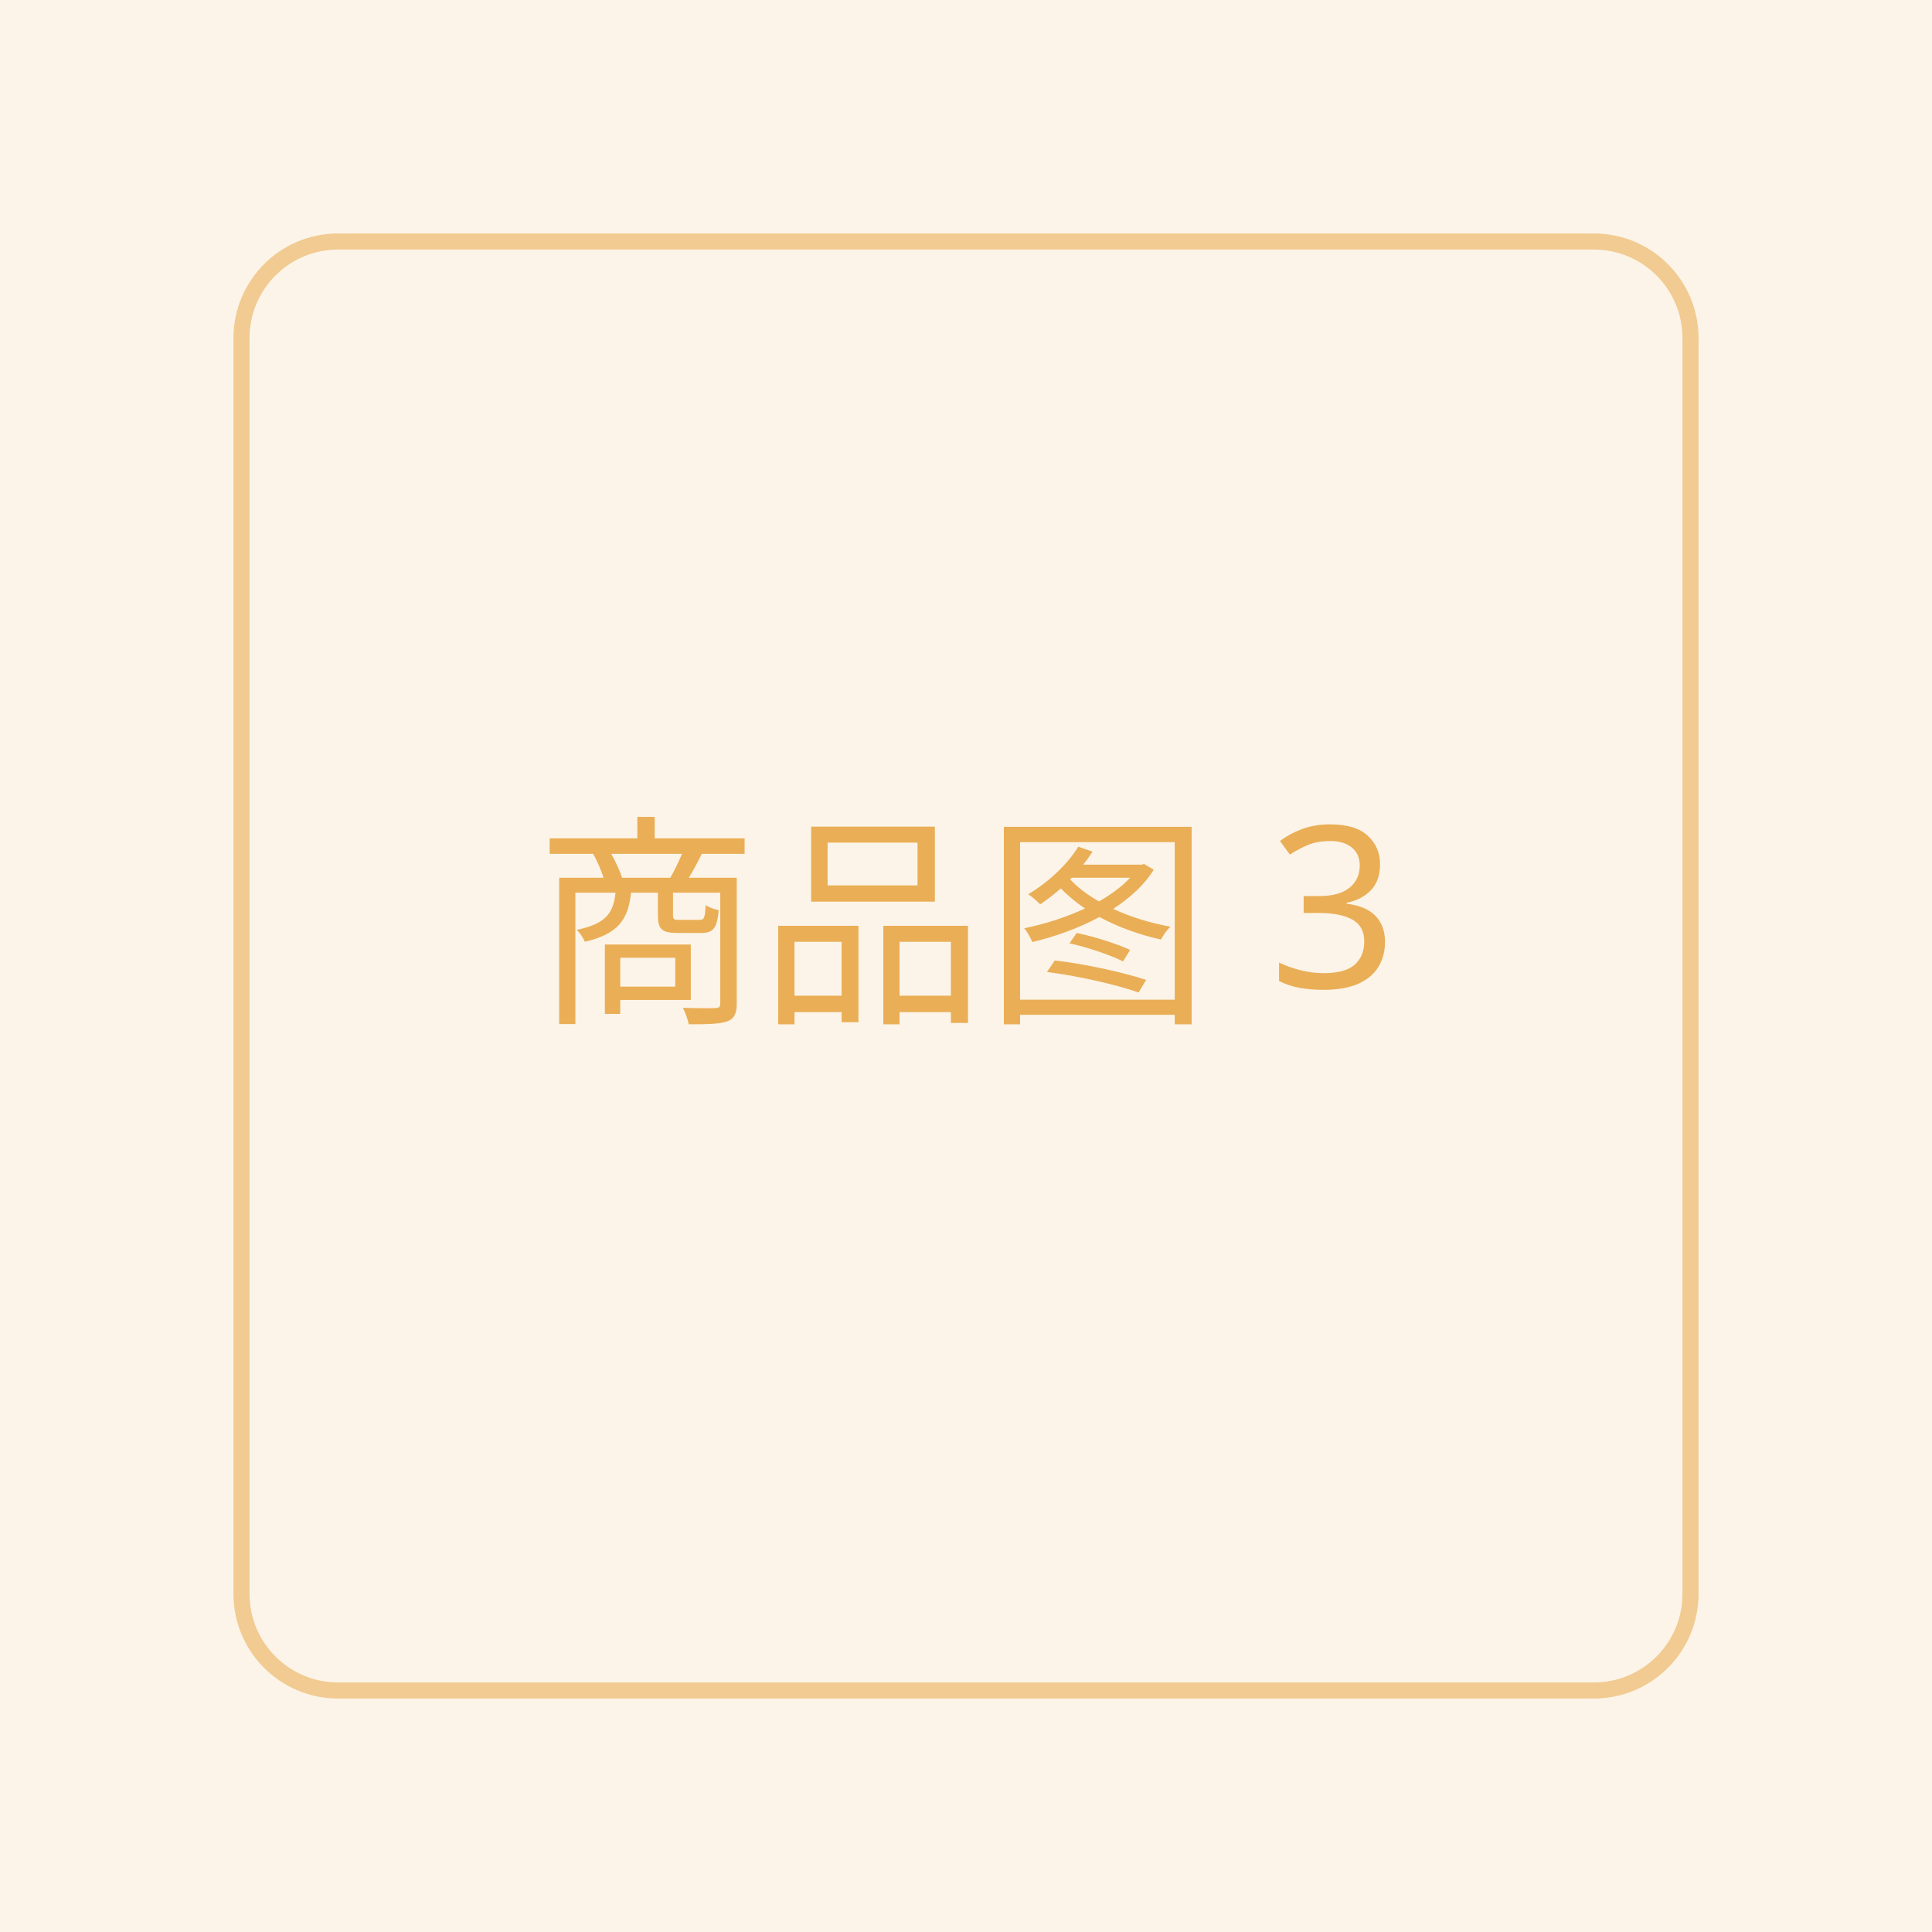
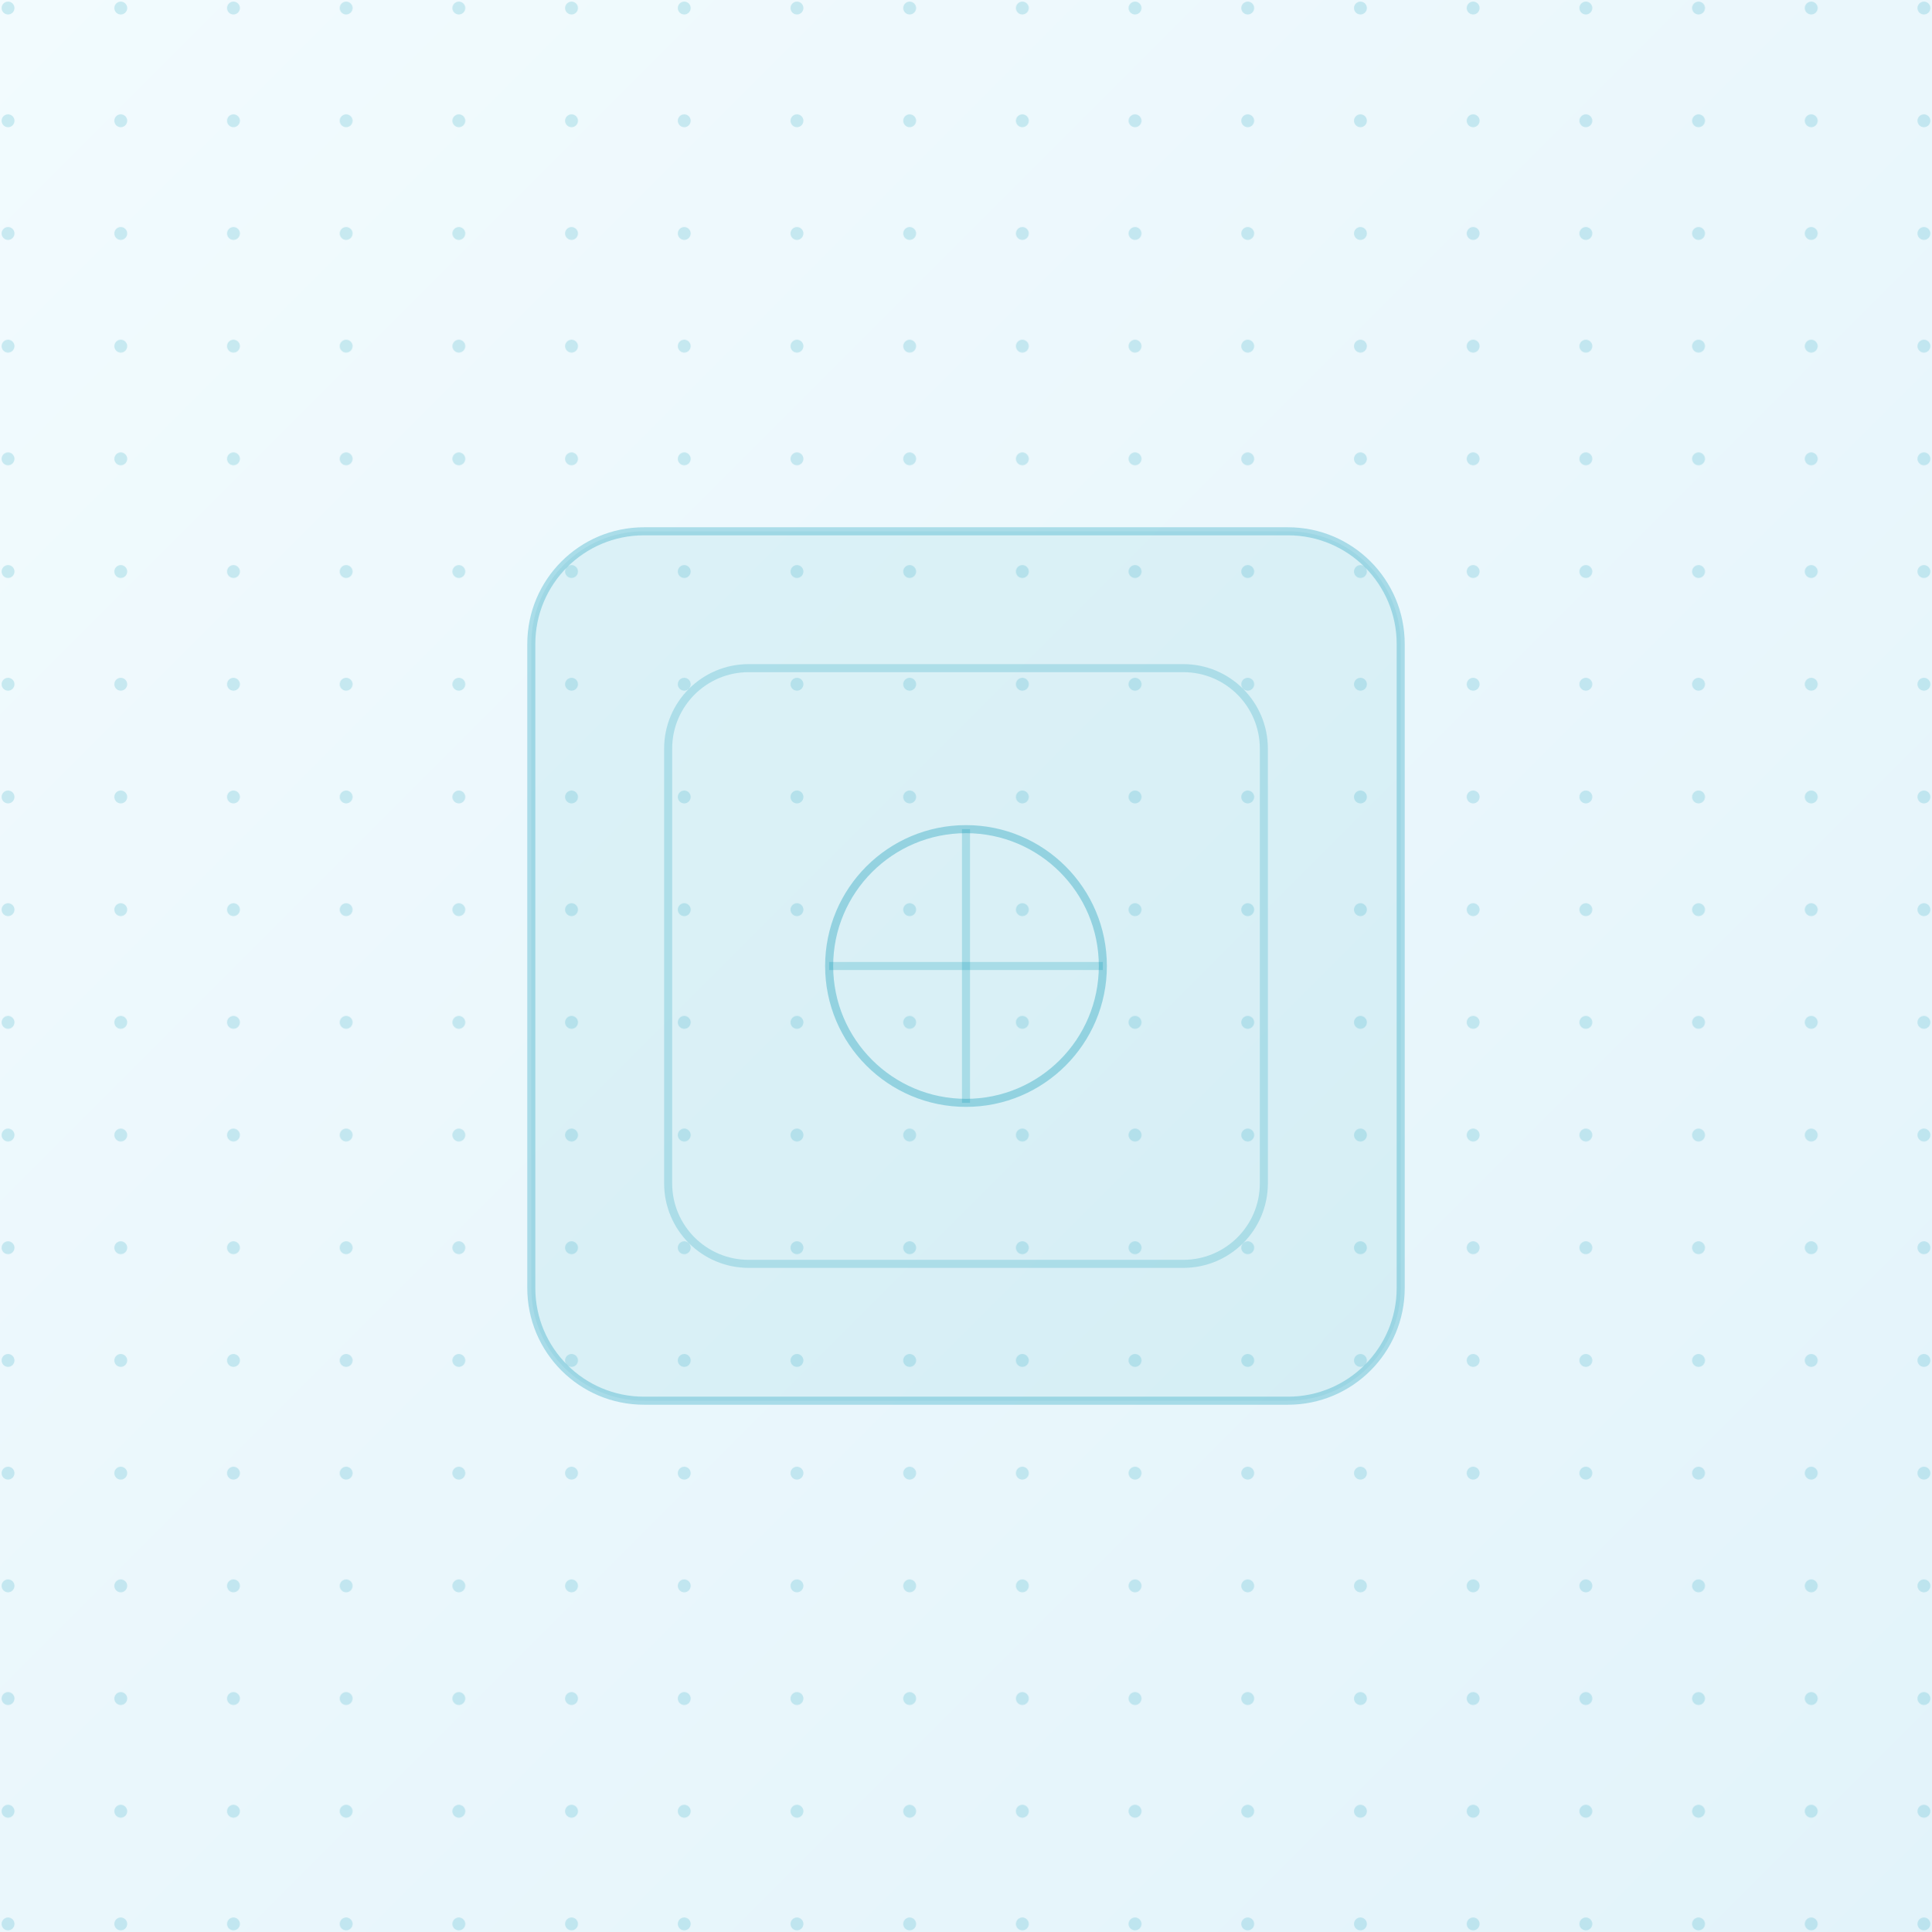
<svg xmlns="http://www.w3.org/2000/svg" width="480" height="480" viewBox="0 0 480 480">
-   <rect width="480" height="480" fill="#e6a23c" opacity="0.12" />
-   <rect x="60" y="60" width="360" height="360" rx="24" fill="none" stroke="#e6a23c" stroke-width="4" opacity="0.5" />
-   <text x="240" y="250" font-family="PingFang SC, Microsoft YaHei, sans-serif" font-size="56" fill="#e6a23c" text-anchor="middle" opacity="0.85">商品图 3</text>
+   <defs>
+     <linearGradient id="p3bg" x1="0" y1="0" x2="1" y2="1">
+       <stop offset="0" stop-color="#F2FBFE" />
+       <stop offset="1" stop-color="#E2F3FA" />
+     </linearGradient>
+     <pattern id="p3dot" width="28" height="28" patternUnits="userSpaceOnUse">
+       <circle cx="2" cy="2" r="1.6" fill="#0E9BB8" fill-opacity="0.18" />
+     </pattern>
+   </defs>
+   <rect width="480" height="480" fill="url(#p3bg)" />
+   <rect width="480" height="480" fill="url(#p3dot)" />
+   <rect x="132" y="132" width="216" height="216" rx="28" fill="#0E9BB8" fill-opacity="0.08" stroke="#0E9BB8" stroke-opacity="0.30" stroke-width="2" />
+   <rect x="166" y="166" width="148" height="148" rx="20" fill="none" stroke="#0E9BB8" stroke-opacity="0.22" stroke-width="2" />
+   <circle cx="240" cy="240" r="34" fill="none" stroke="#0E9BB8" stroke-opacity="0.34" stroke-width="2" />
+   <path d="M240 206 L240 274" stroke="#0E9BB8" stroke-opacity="0.24" stroke-width="2" />
+   <path d="M206 240 L274 240" stroke="#0E9BB8" stroke-opacity="0.24" stroke-width="2" />
</svg>
